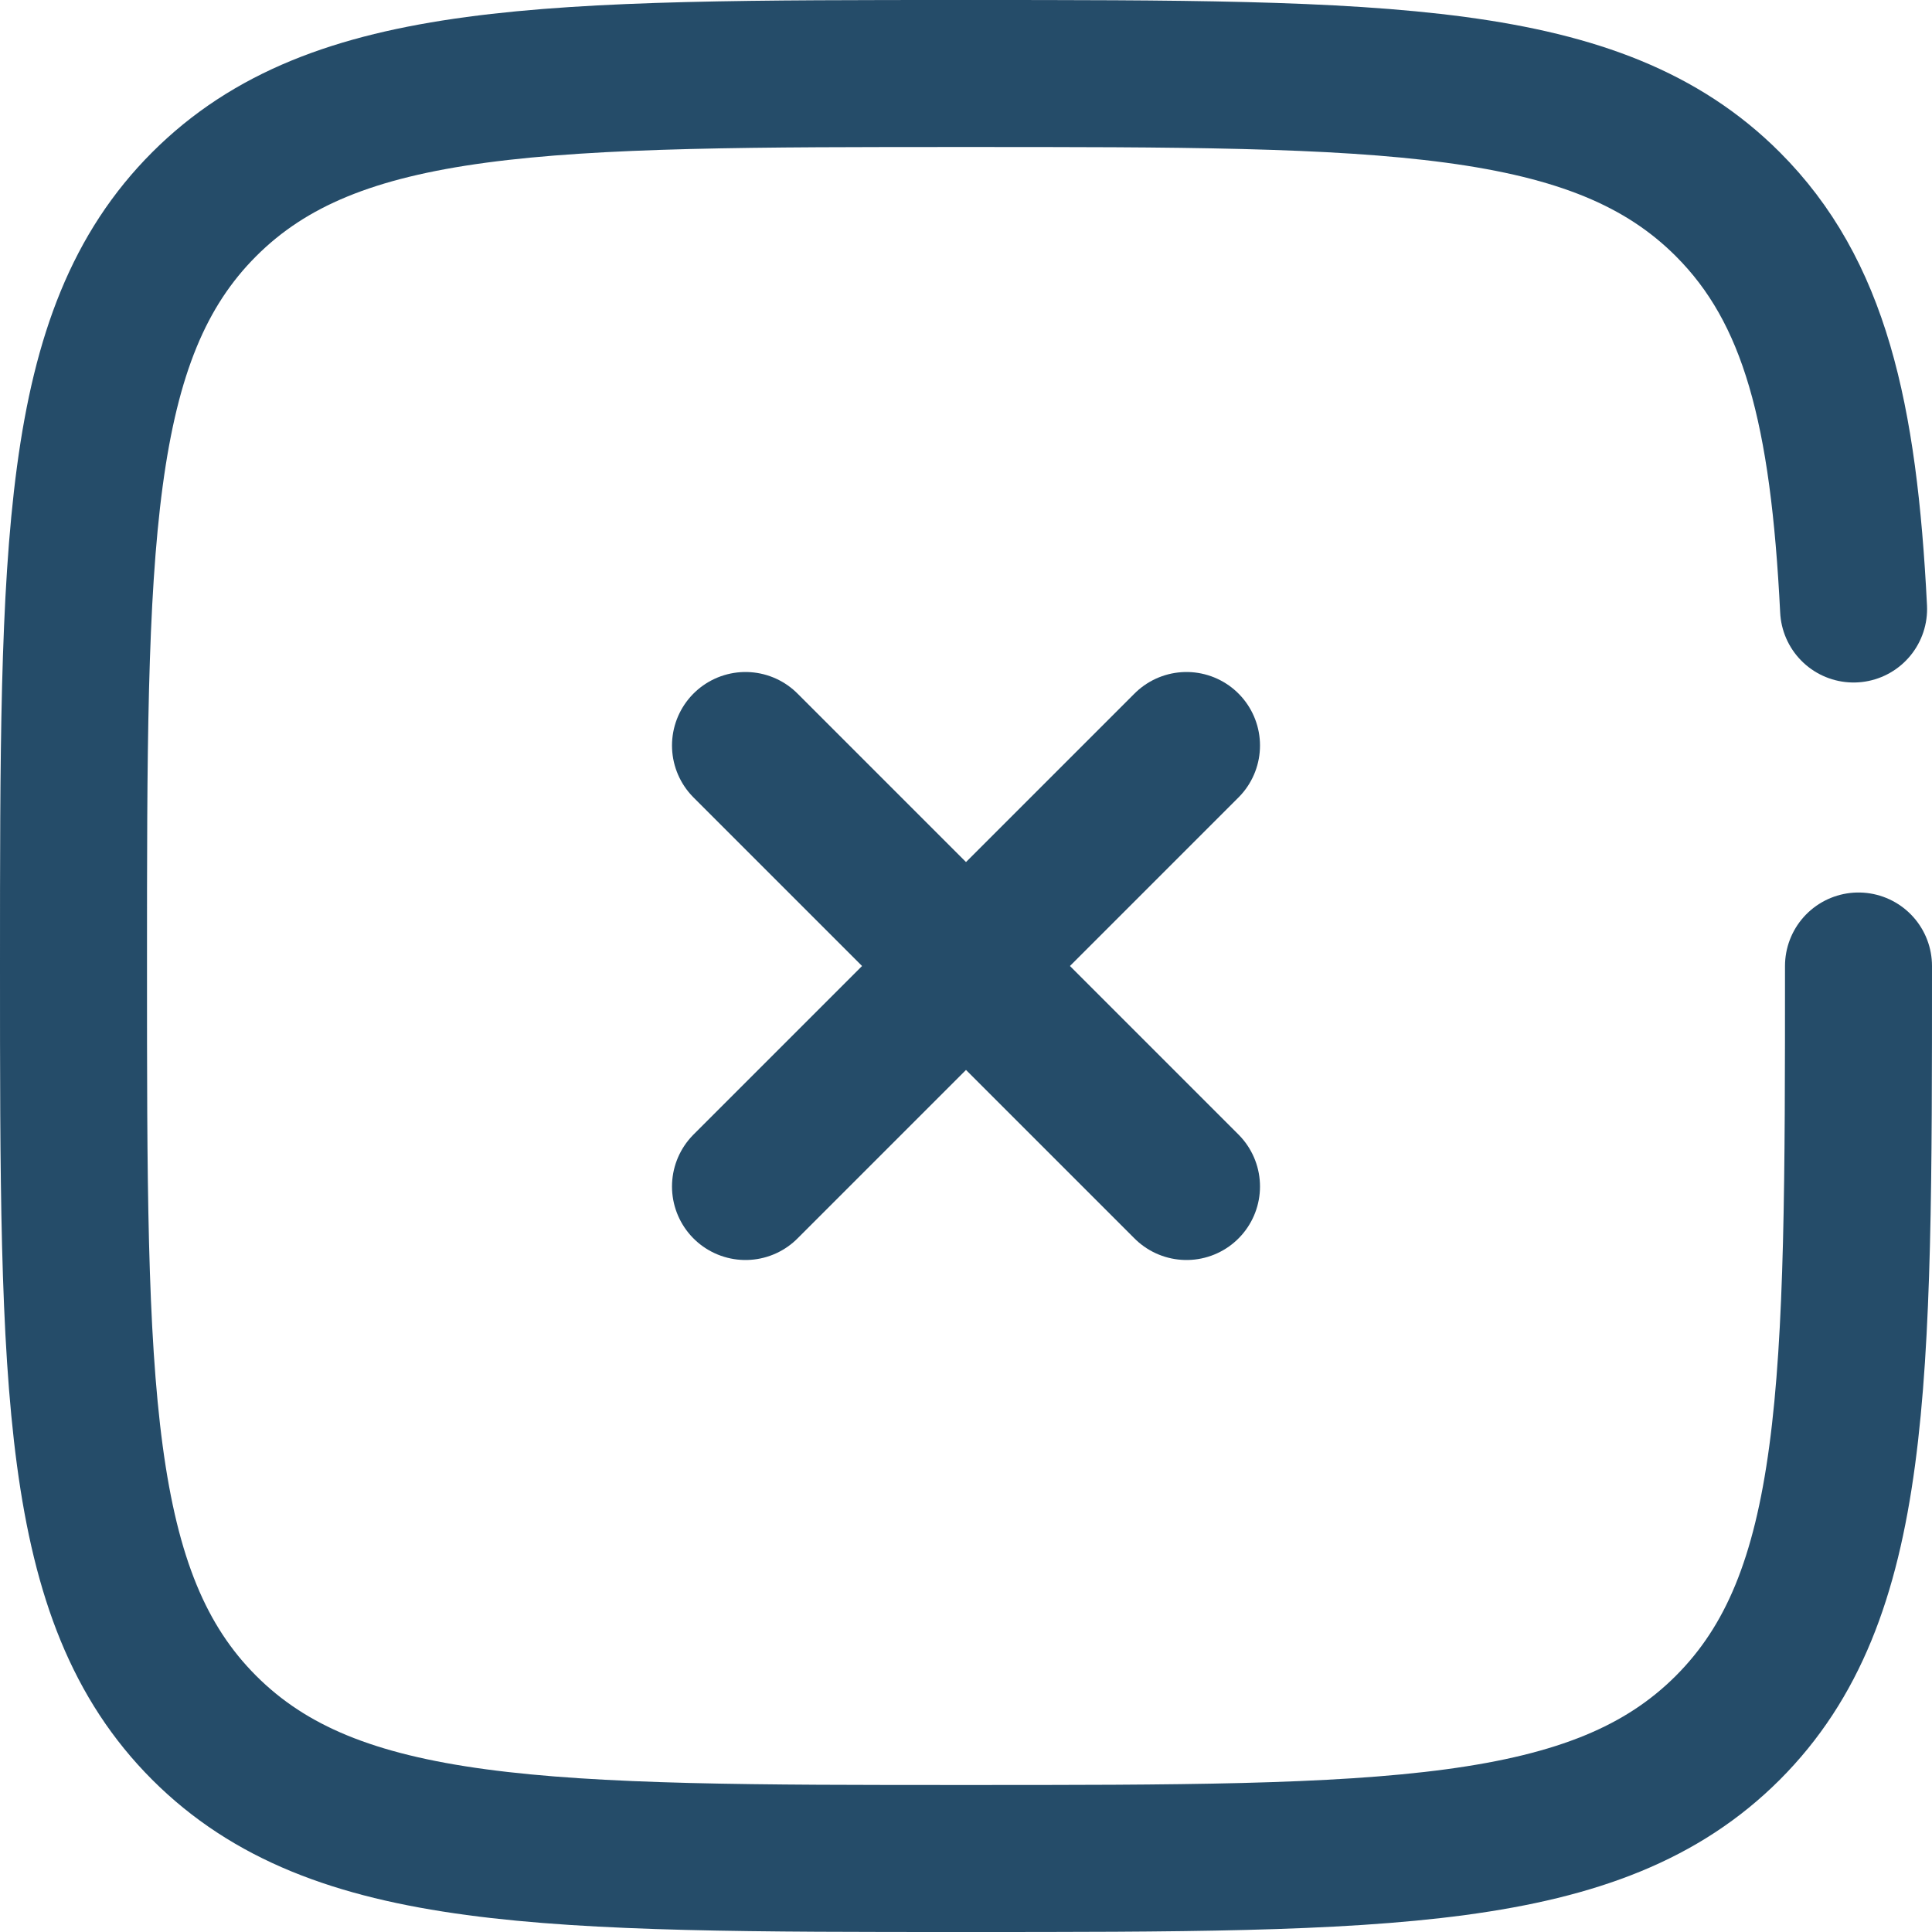
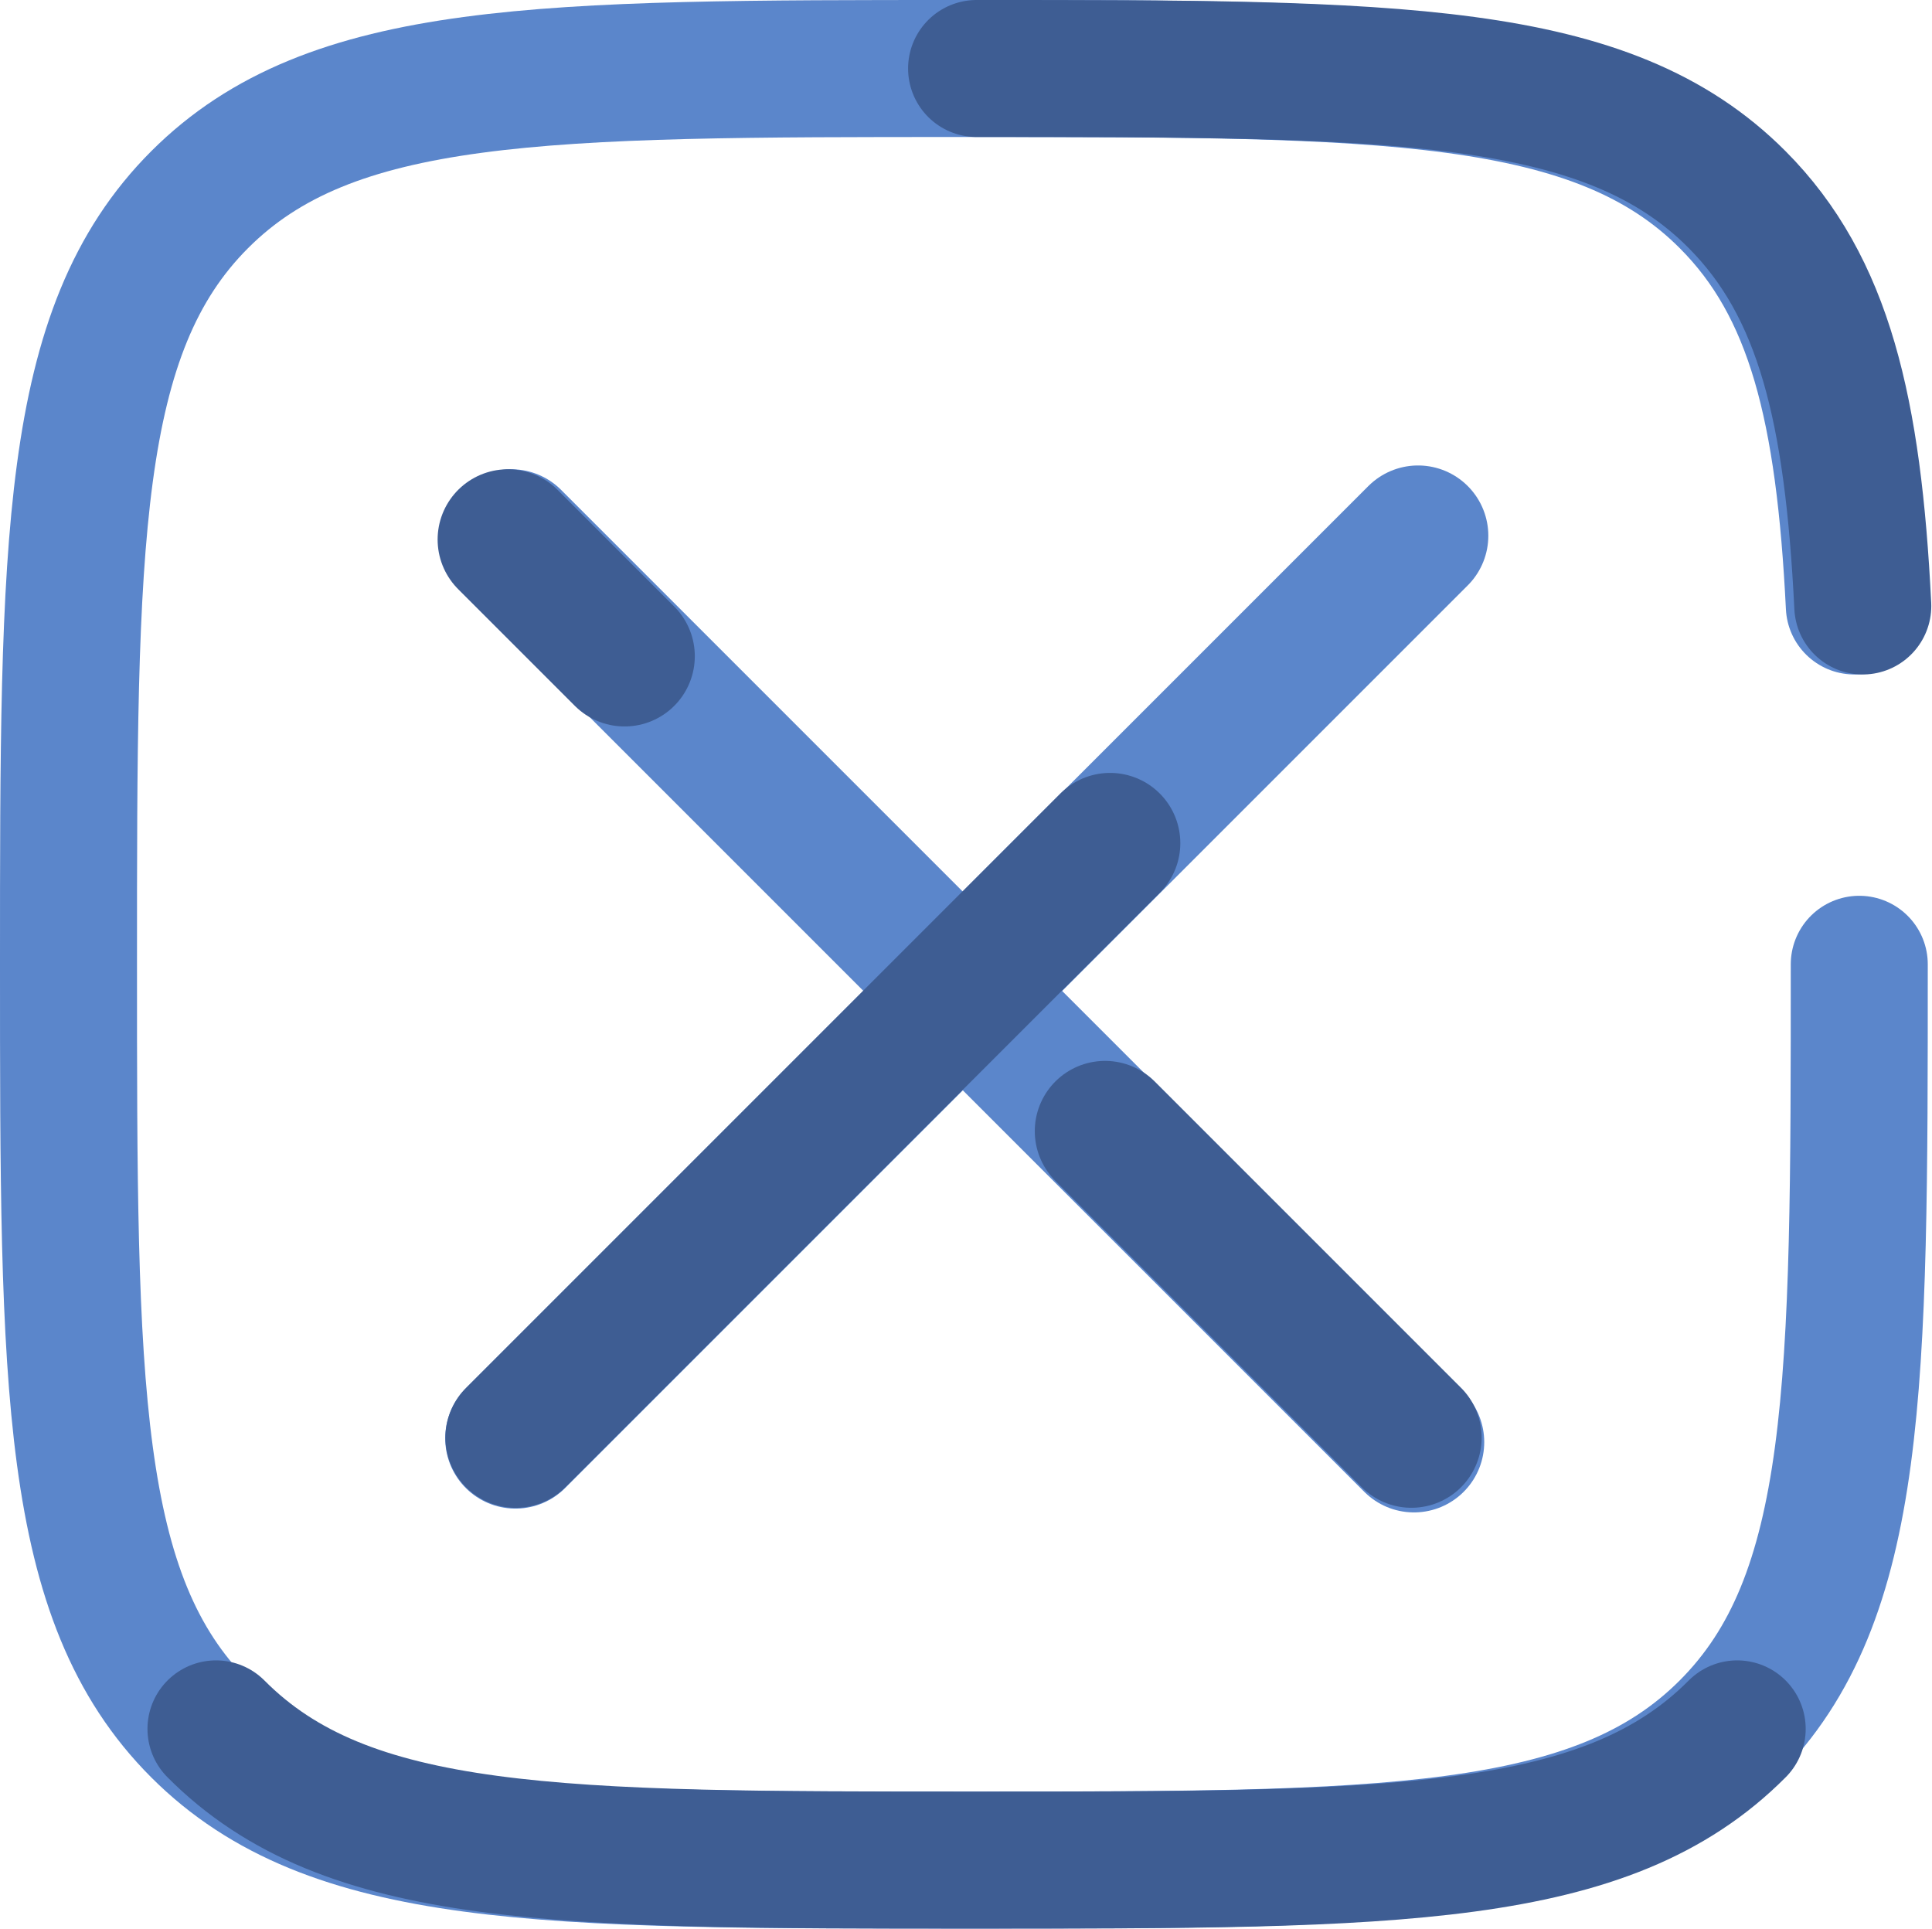
- <svg xmlns="http://www.w3.org/2000/svg" width="92" height="92" viewBox="0 0 92 92" fill="none">
-   <path d="M56.5 35.5L35.5 56.5M35.5 35.5L56.5 56.5" stroke="#254C69" stroke-width="7" stroke-linecap="round" />
-   <path d="M88.5 46C88.5 66.034 88.5 76.052 82.276 82.276C76.052 88.5 66.034 88.5 46 88.5C25.965 88.5 15.948 88.5 9.724 82.276C3.5 76.052 3.5 66.034 3.5 46C3.5 25.965 3.5 15.948 9.724 9.724C15.948 3.5 25.965 3.5 46 3.5C66.034 3.5 76.052 3.5 82.276 9.724C86.415 13.862 87.801 19.678 88.266 29" stroke="#254C69" stroke-width="7" stroke-linecap="round" />
+ <svg xmlns="http://www.w3.org/2000/svg" width="1100" height="1098" viewBox="0 0 1100 1098" fill="none">
+   <path d="M1058.59 549C1058.59 789.414 1058.59 909.626 983.933 984.31C909.279 1059 789.115 1059 548.797 1059C308.476 1059 188.316 1059 113.658 984.31C39 909.626 39 789.414 39 549C39 308.583 39 188.375 113.658 113.688C188.316 39 308.476 39 548.797 39C789.115 39 909.279 39 983.933 113.688C1033.58 163.349 1050.21 233.134 1055.78 345" stroke="#5B86CB" stroke-width="78" stroke-linecap="round" />
+   <path d="M989.085 984.31C914.787 1059 795.196 1059 556.026 1059C316.853 1059 197.267 1059 122.966 984.31M556.026 39C795.196 39 914.787 39 989.085 113.688C1038.49 163.349 1055.05 233.134 1060.59 345" stroke="#3E5D93" stroke-width="78" stroke-linecap="round" />
+   <line x1="291.161" y1="307.164" x2="805.06" y2="821.062" stroke="#5B86CB" stroke-width="80" stroke-linecap="round" />
+   <line x1="289.161" y1="307.164" x2="355.592" y2="373.595" stroke="#3E5D93" stroke-width="80" stroke-linecap="round" />
+   <line x1="629.161" y1="644" x2="803.592" y2="818.431" stroke="#3E5D93" stroke-width="80" stroke-linecap="round" />
+   <line x1="293.487" y1="818.899" x2="807.386" y2="305" stroke="#5B86CB" stroke-width="80" stroke-linecap="round" />
+   <line x1="293.592" y1="818.467" x2="632.024" y2="480.036" stroke="#3E5D93" stroke-width="80" stroke-linecap="round" />
</svg>
